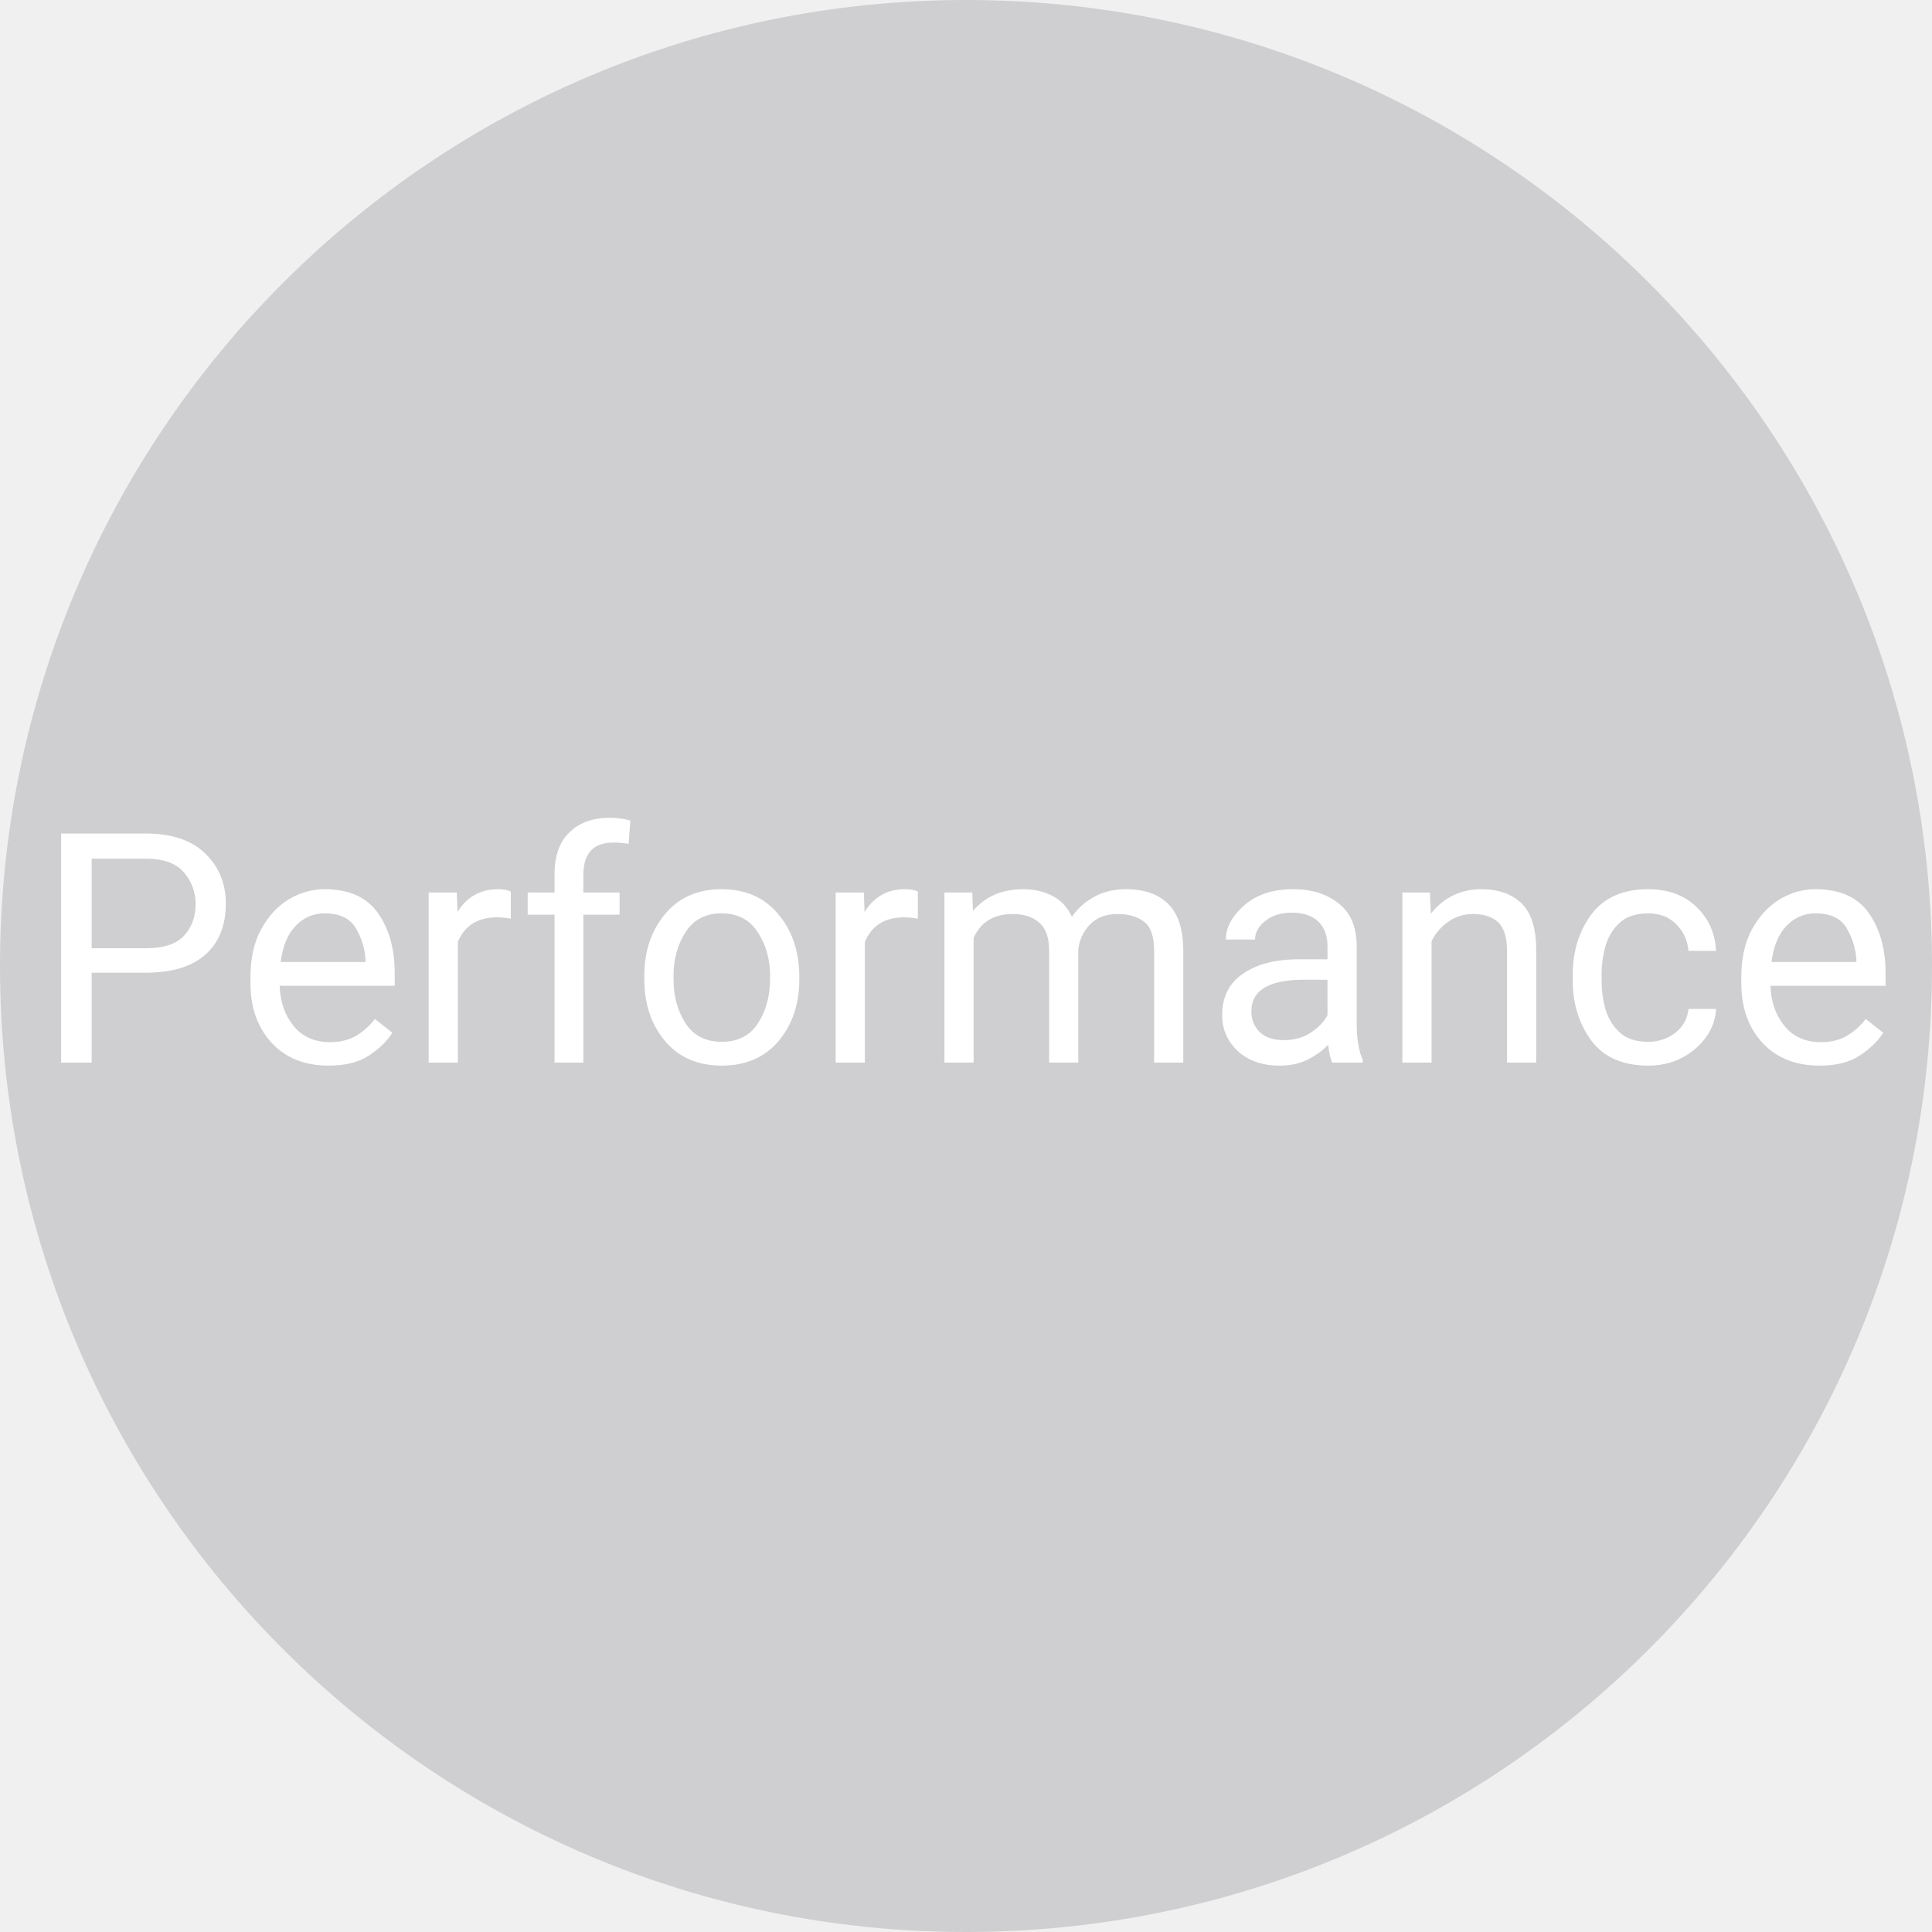
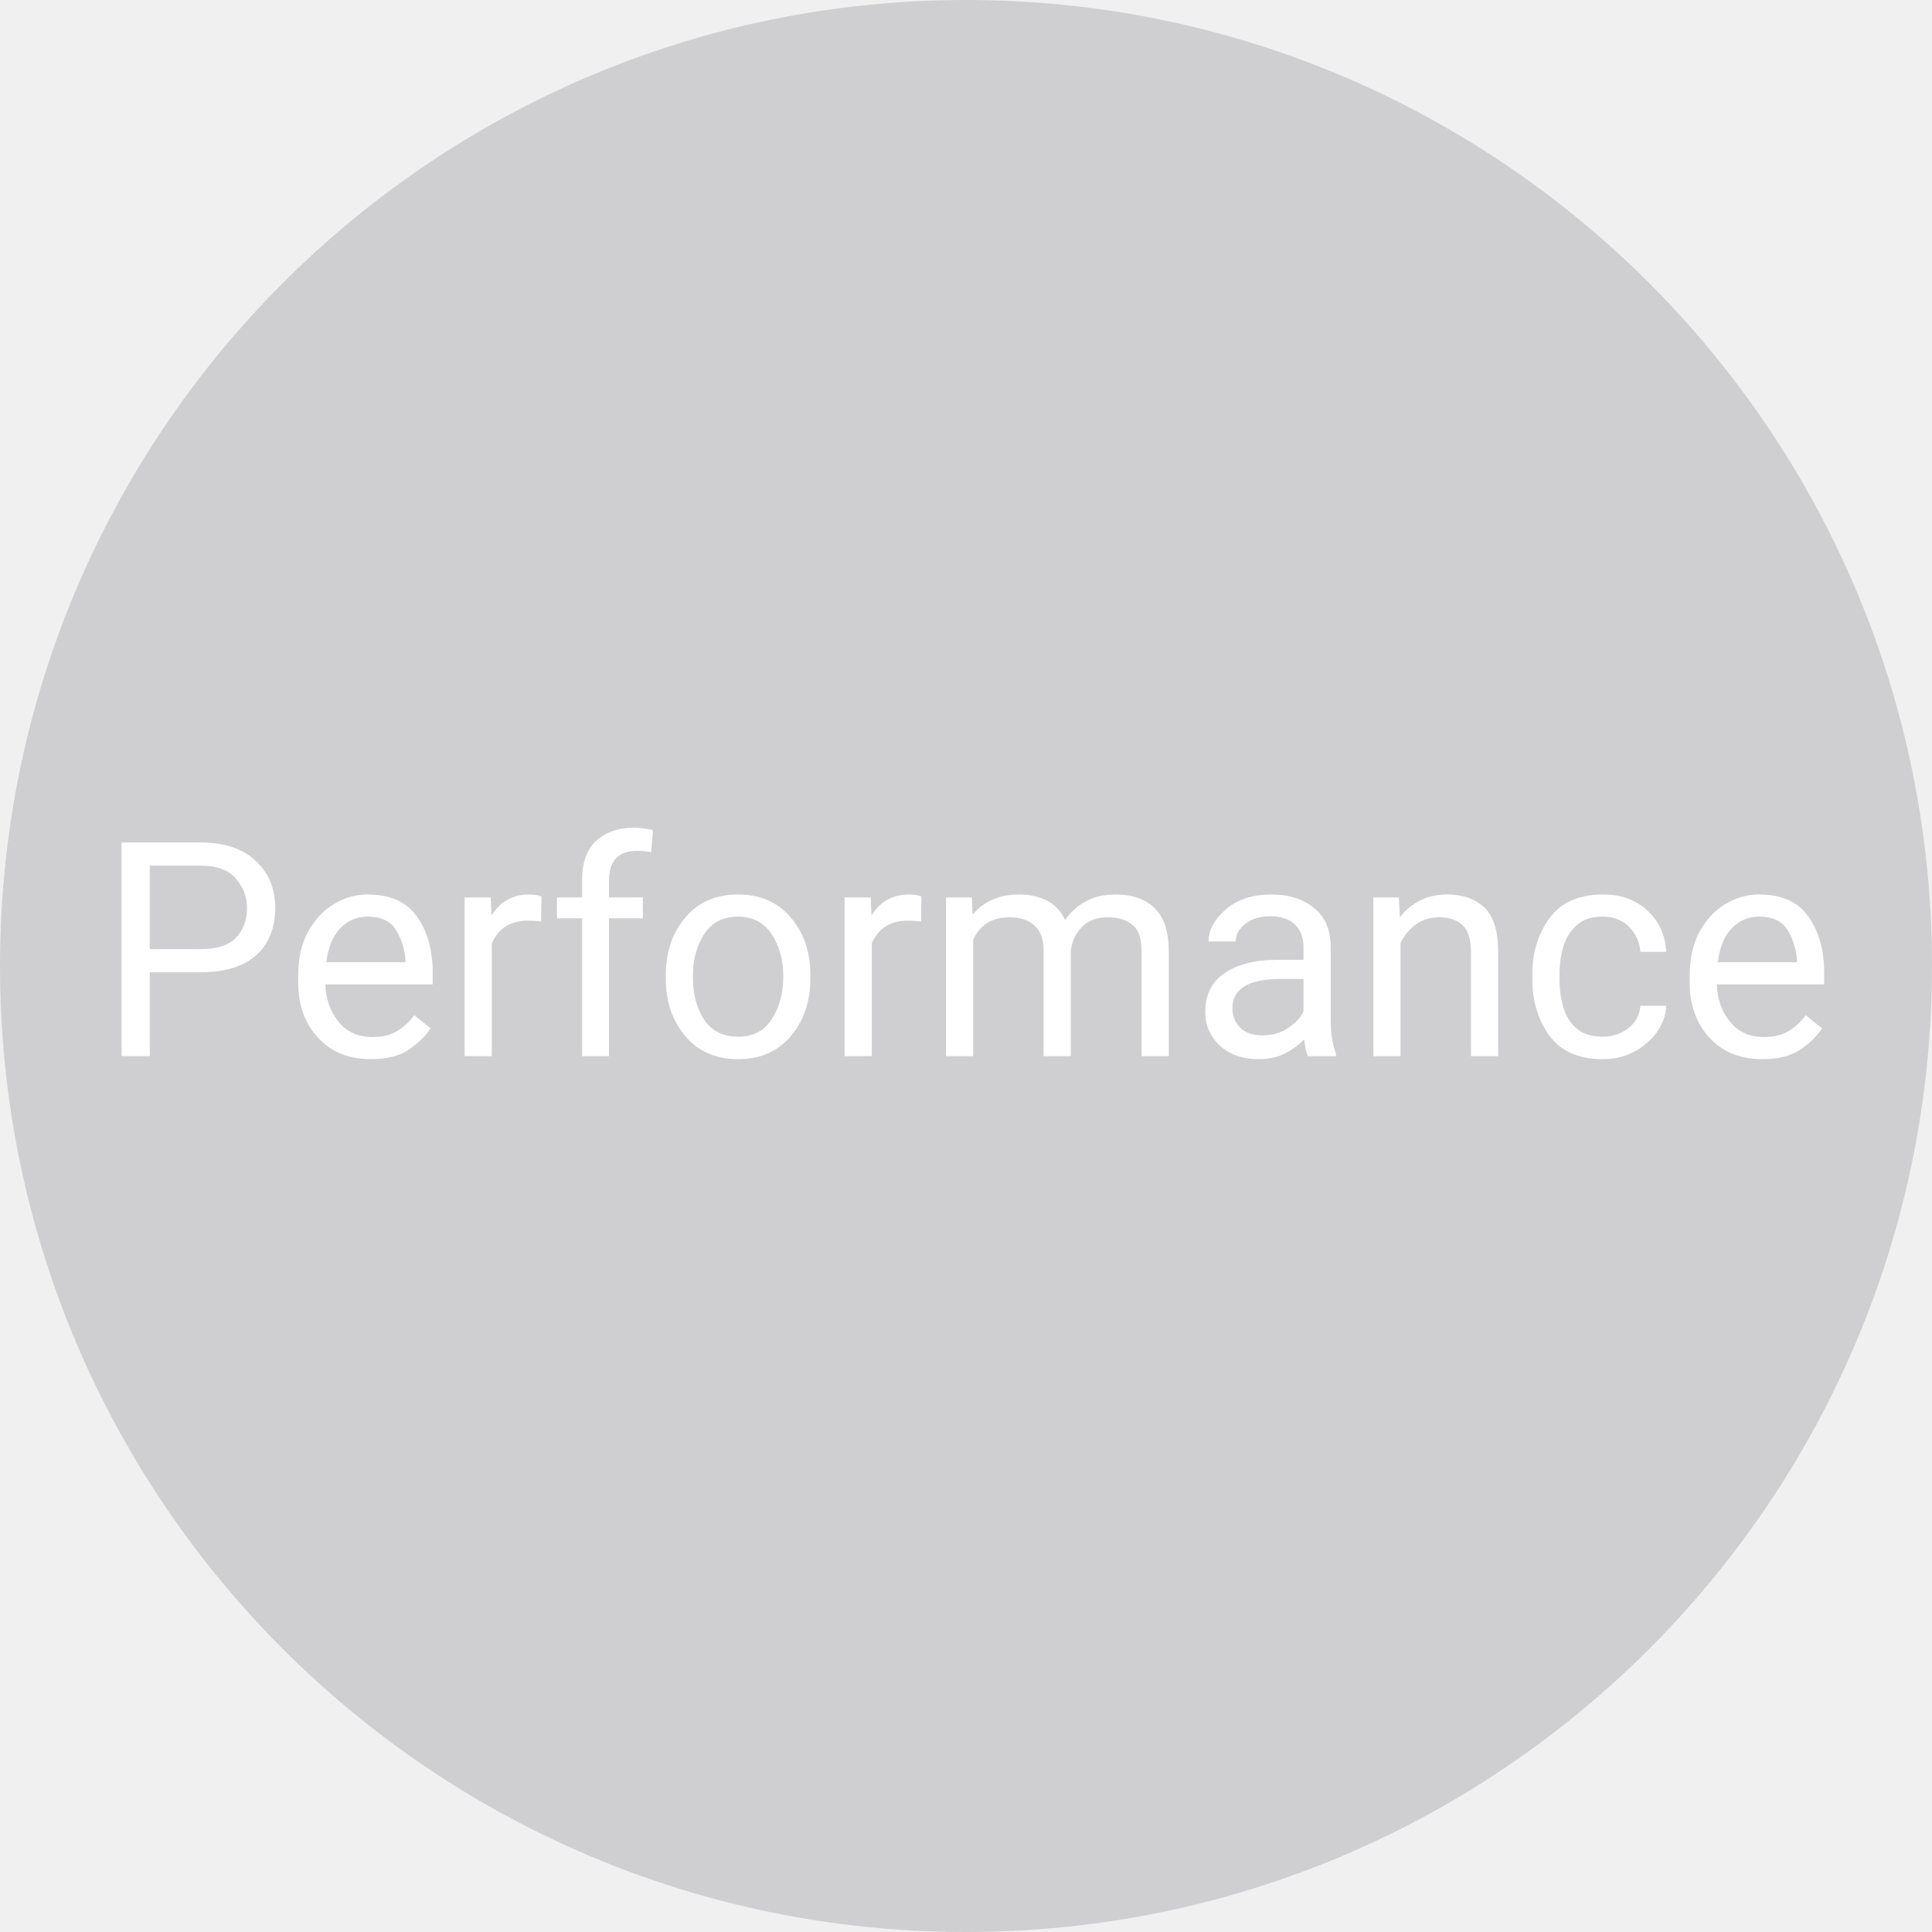
<svg xmlns="http://www.w3.org/2000/svg" width="90px" height="90px" viewBox="0 0 90 90" version="1.1">
  <defs />
  <g id="Page-1" stroke="none" stroke-width="1" fill="none" fill-rule="evenodd">
    <g id="Preferences" transform="translate(-21, -561)" fill="#CFCFD1">
      <circle id="circle_svg" cx="66" cy="606" r="45" />
    </g>
  </g>
-   <text x="50%" y="50%" text-anchor="middle" dy="0.3em" font-size="15" font-family="Roboto" fill="#FFFFFF">Performance</text>
+   <text x="50%" y="50%" text-anchor="middle" dy="0.3em" font-size="14" font-family="Roboto" fill="#FFFFFF">Performance</text>
</svg>
